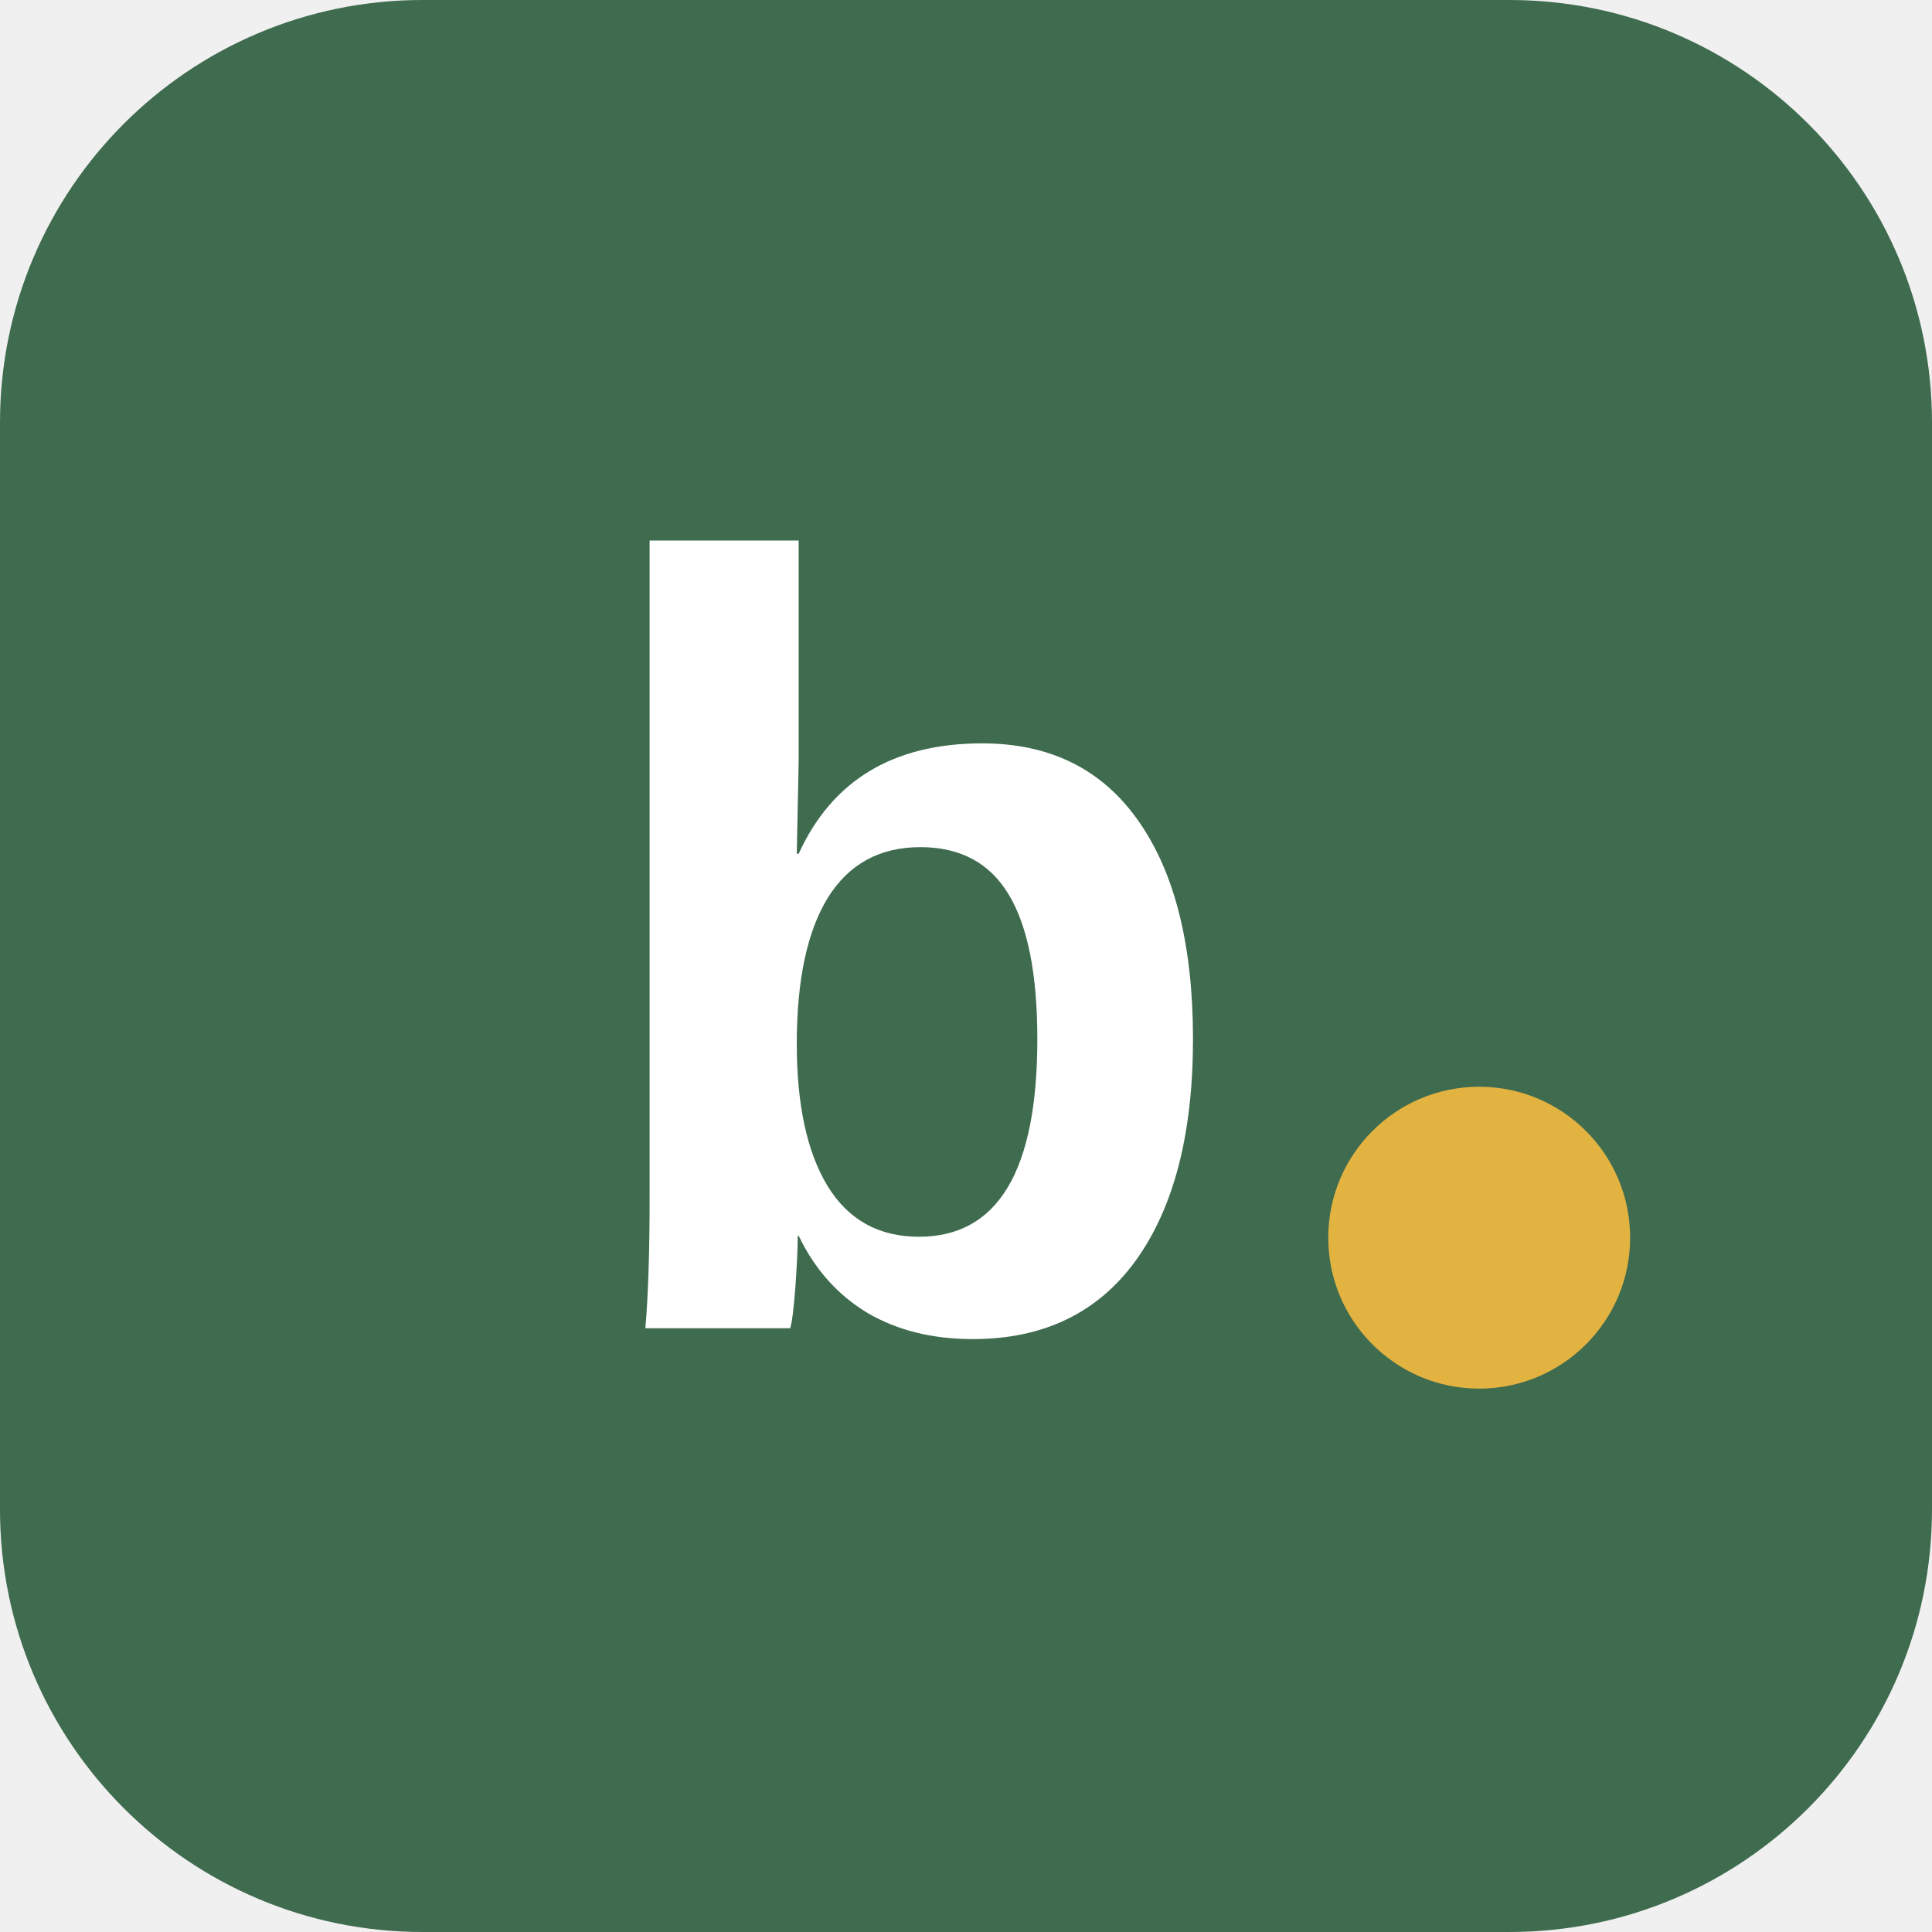
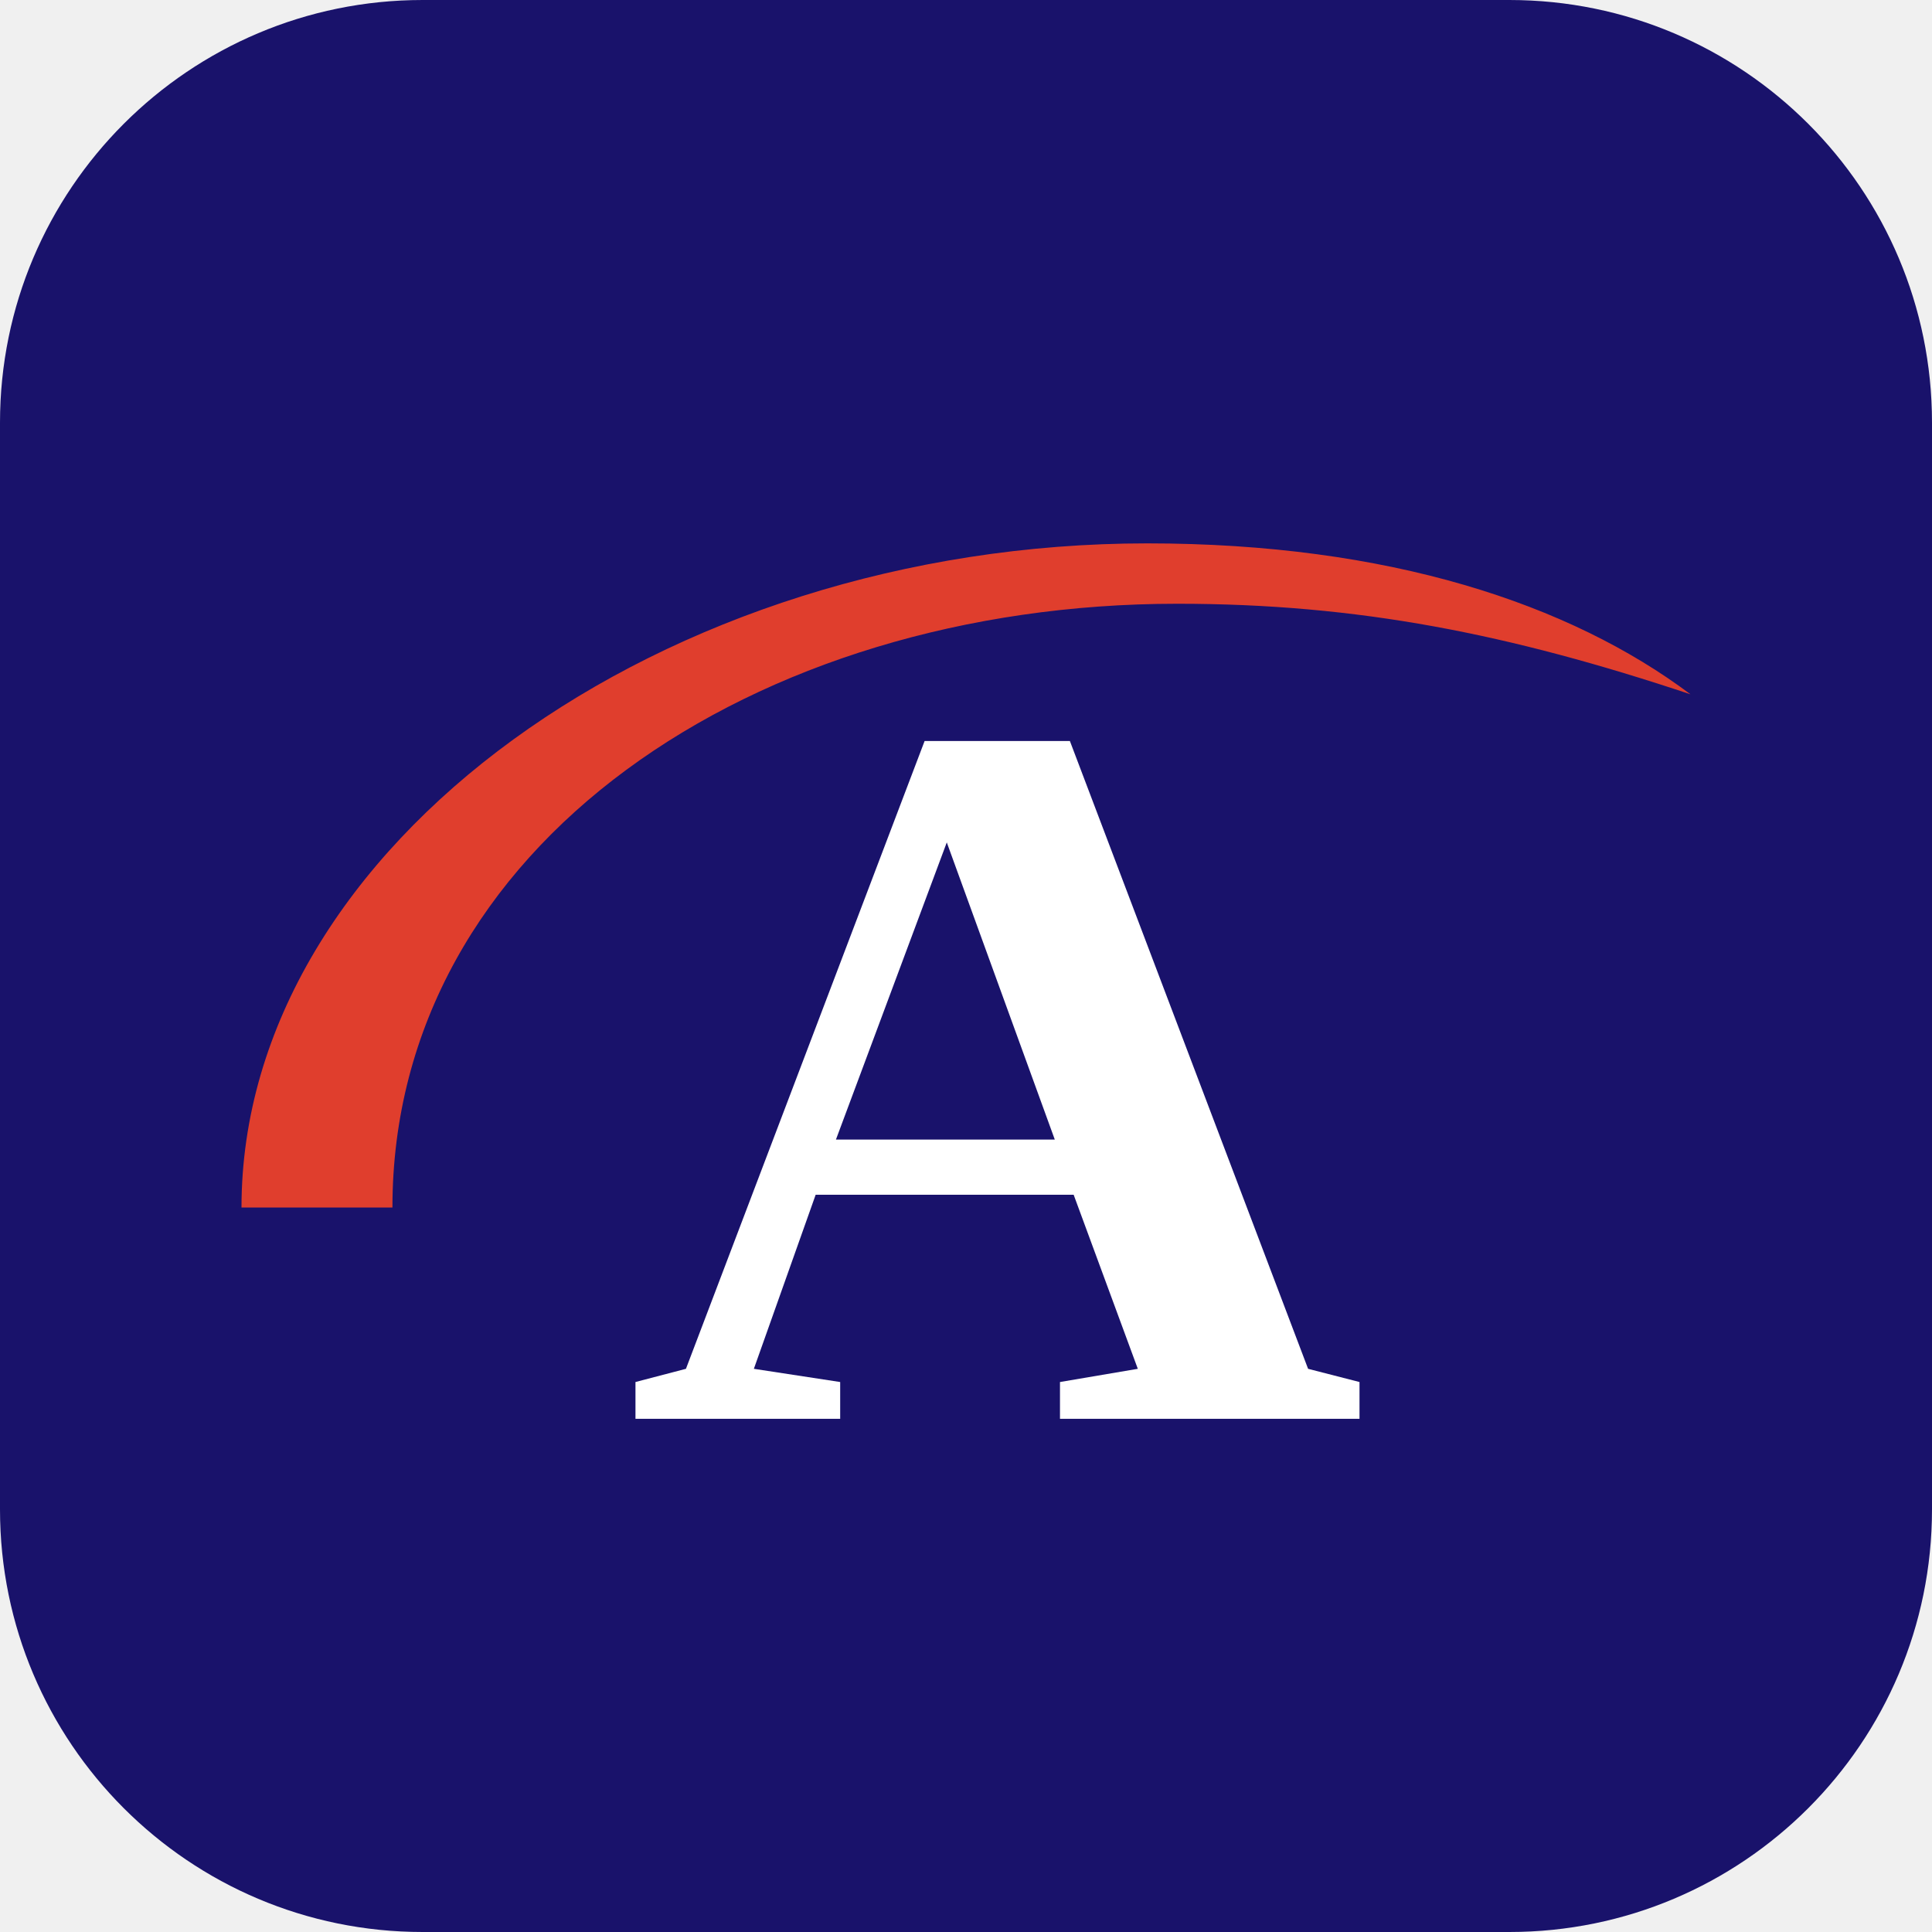
<svg xmlns="http://www.w3.org/2000/svg" viewBox="0 0 64 64">
-   <rect width="64" height="64" rx="14" fill="#3F6B4F" />
-   <text x="30" y="44" font-family="Arial Black,Arial,sans-serif" font-weight="900" font-size="36" fill="#fff" text-anchor="middle">b</text>
-   <circle cx="49" cy="41" r="5" fill="#E3B341" />
+   <rect width="64" height="64" rx="14" fill="#19126B" />
+   <path d="M8 40c0-12 14-22 30-22 8 0 14 2 18 5-6-2-11-3-17-3-14 0-26 8-26 20z" fill="#E03E2D" />
+   <text x="33" y="47" font-family="Georgia,'Times New Roman',serif" font-weight="700" font-size="34" fill="#fff" text-anchor="middle">A</text>
</svg>
